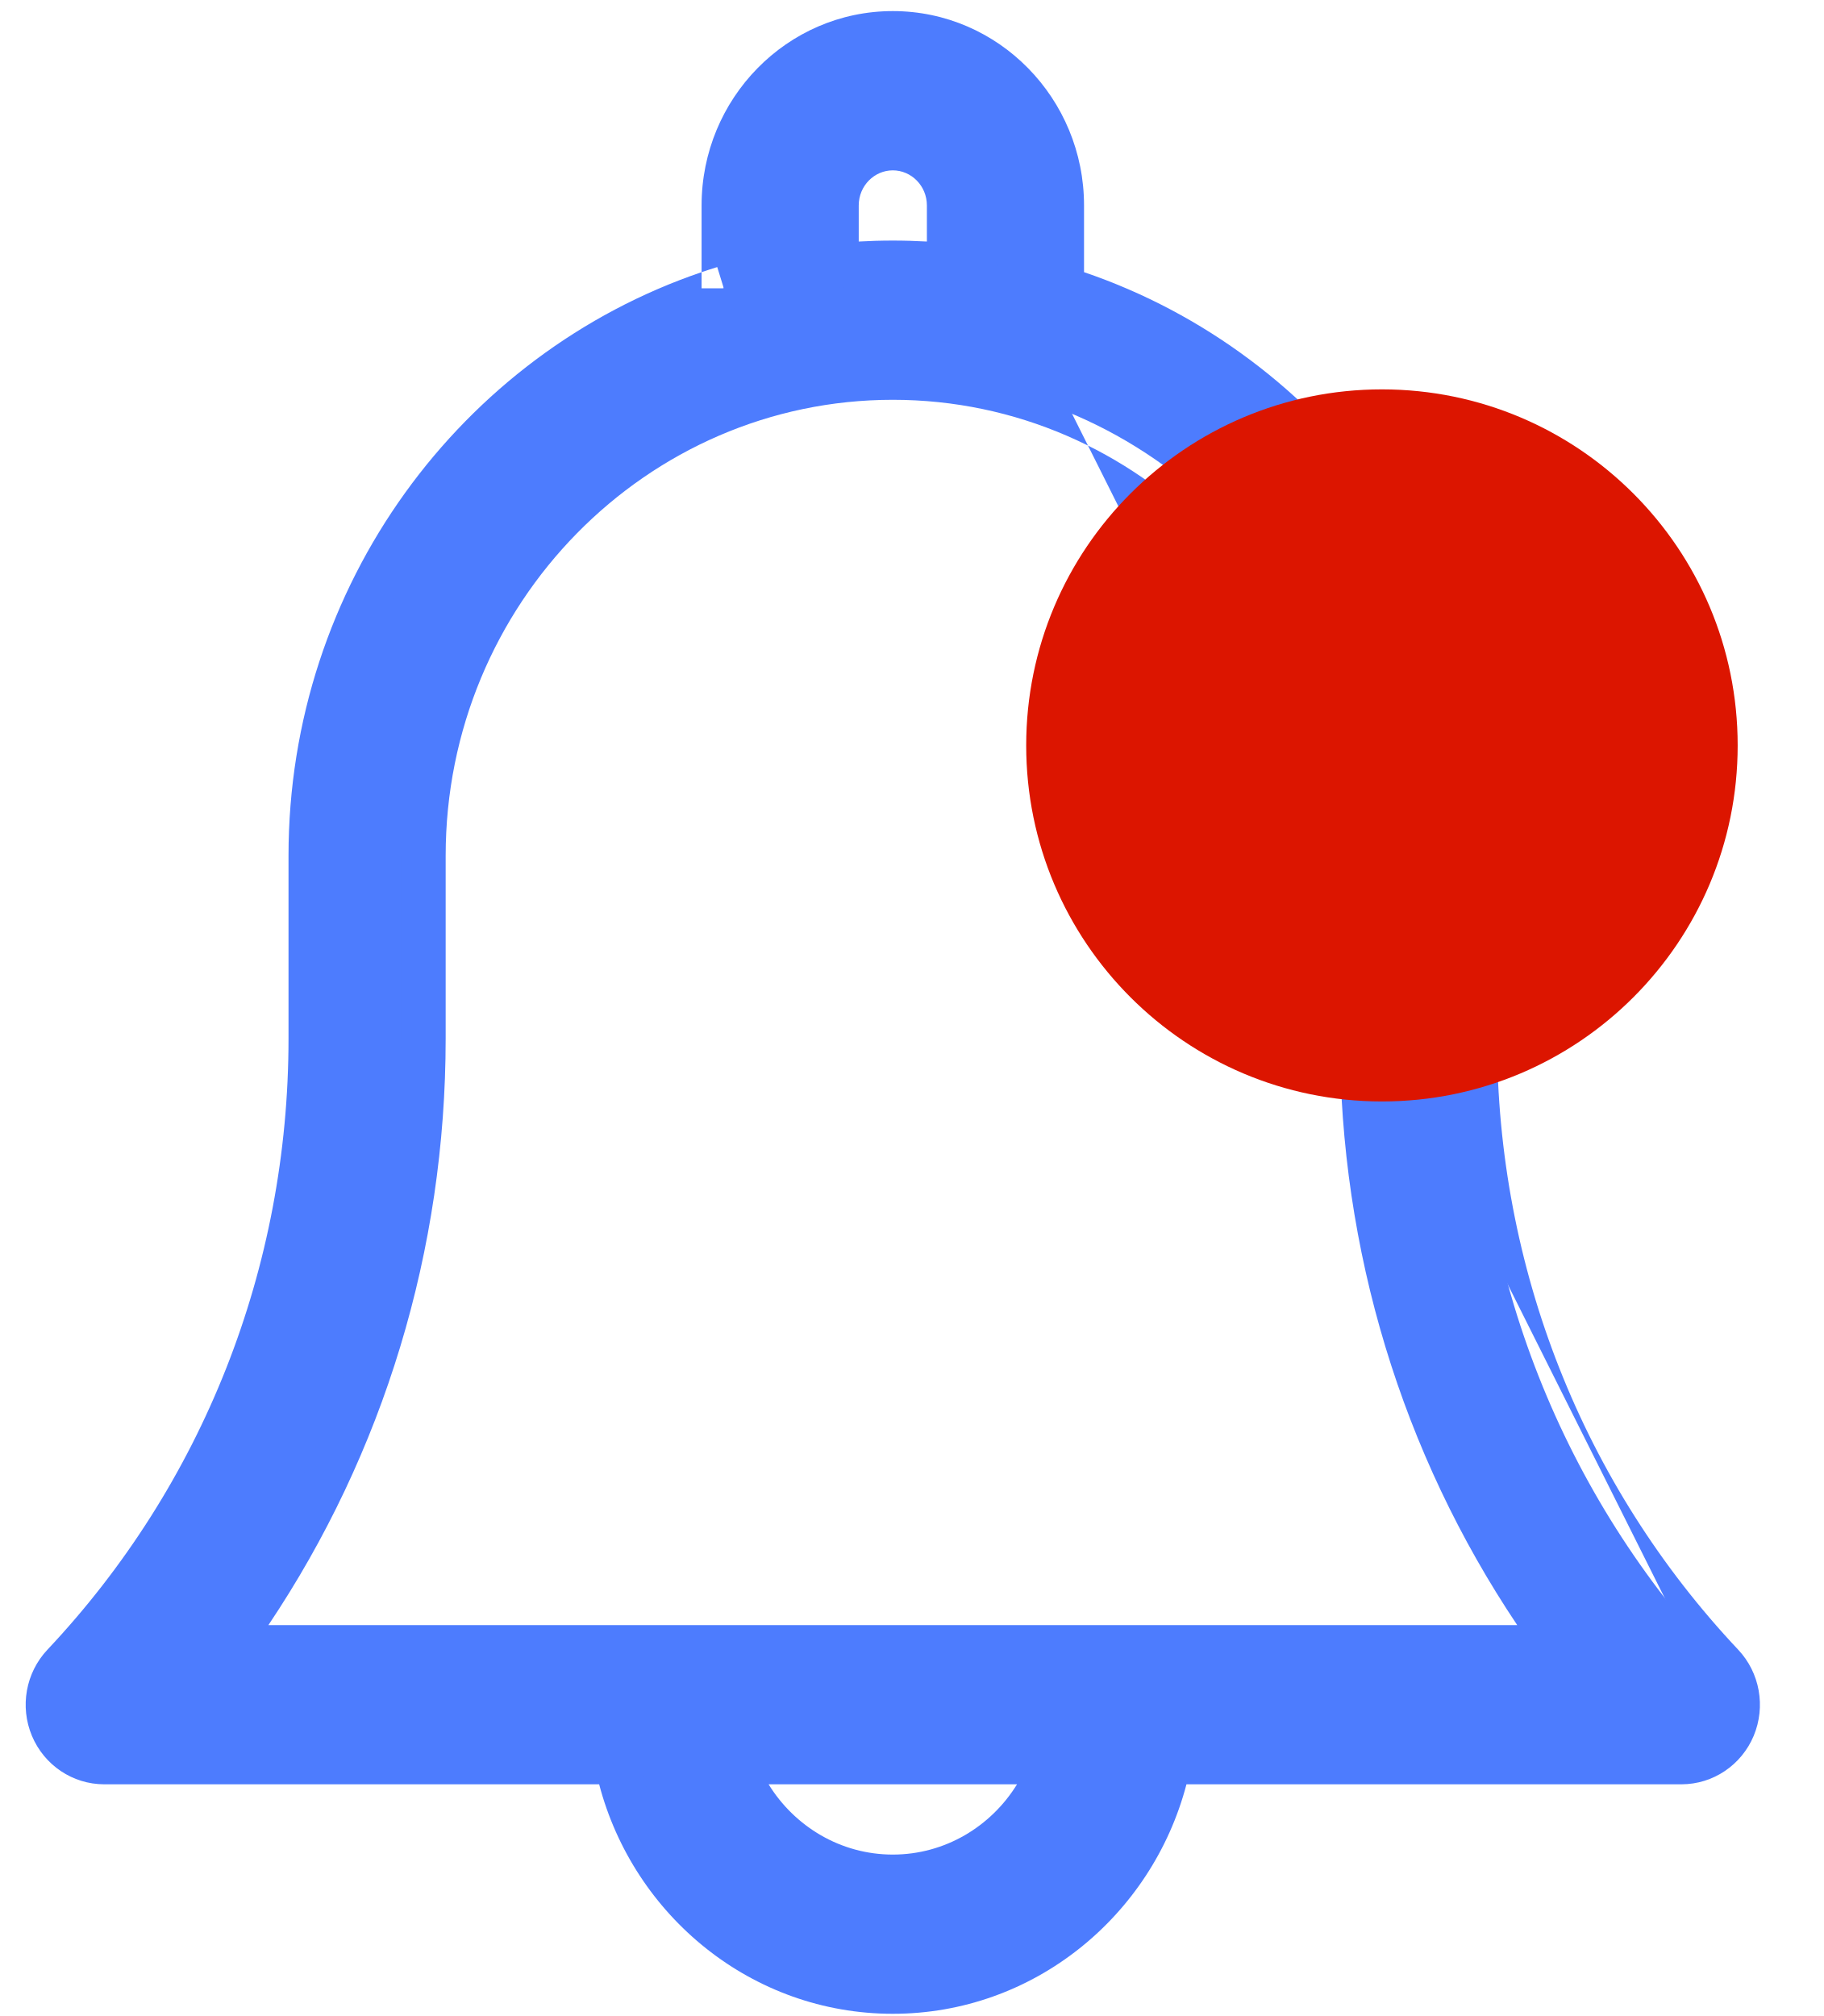
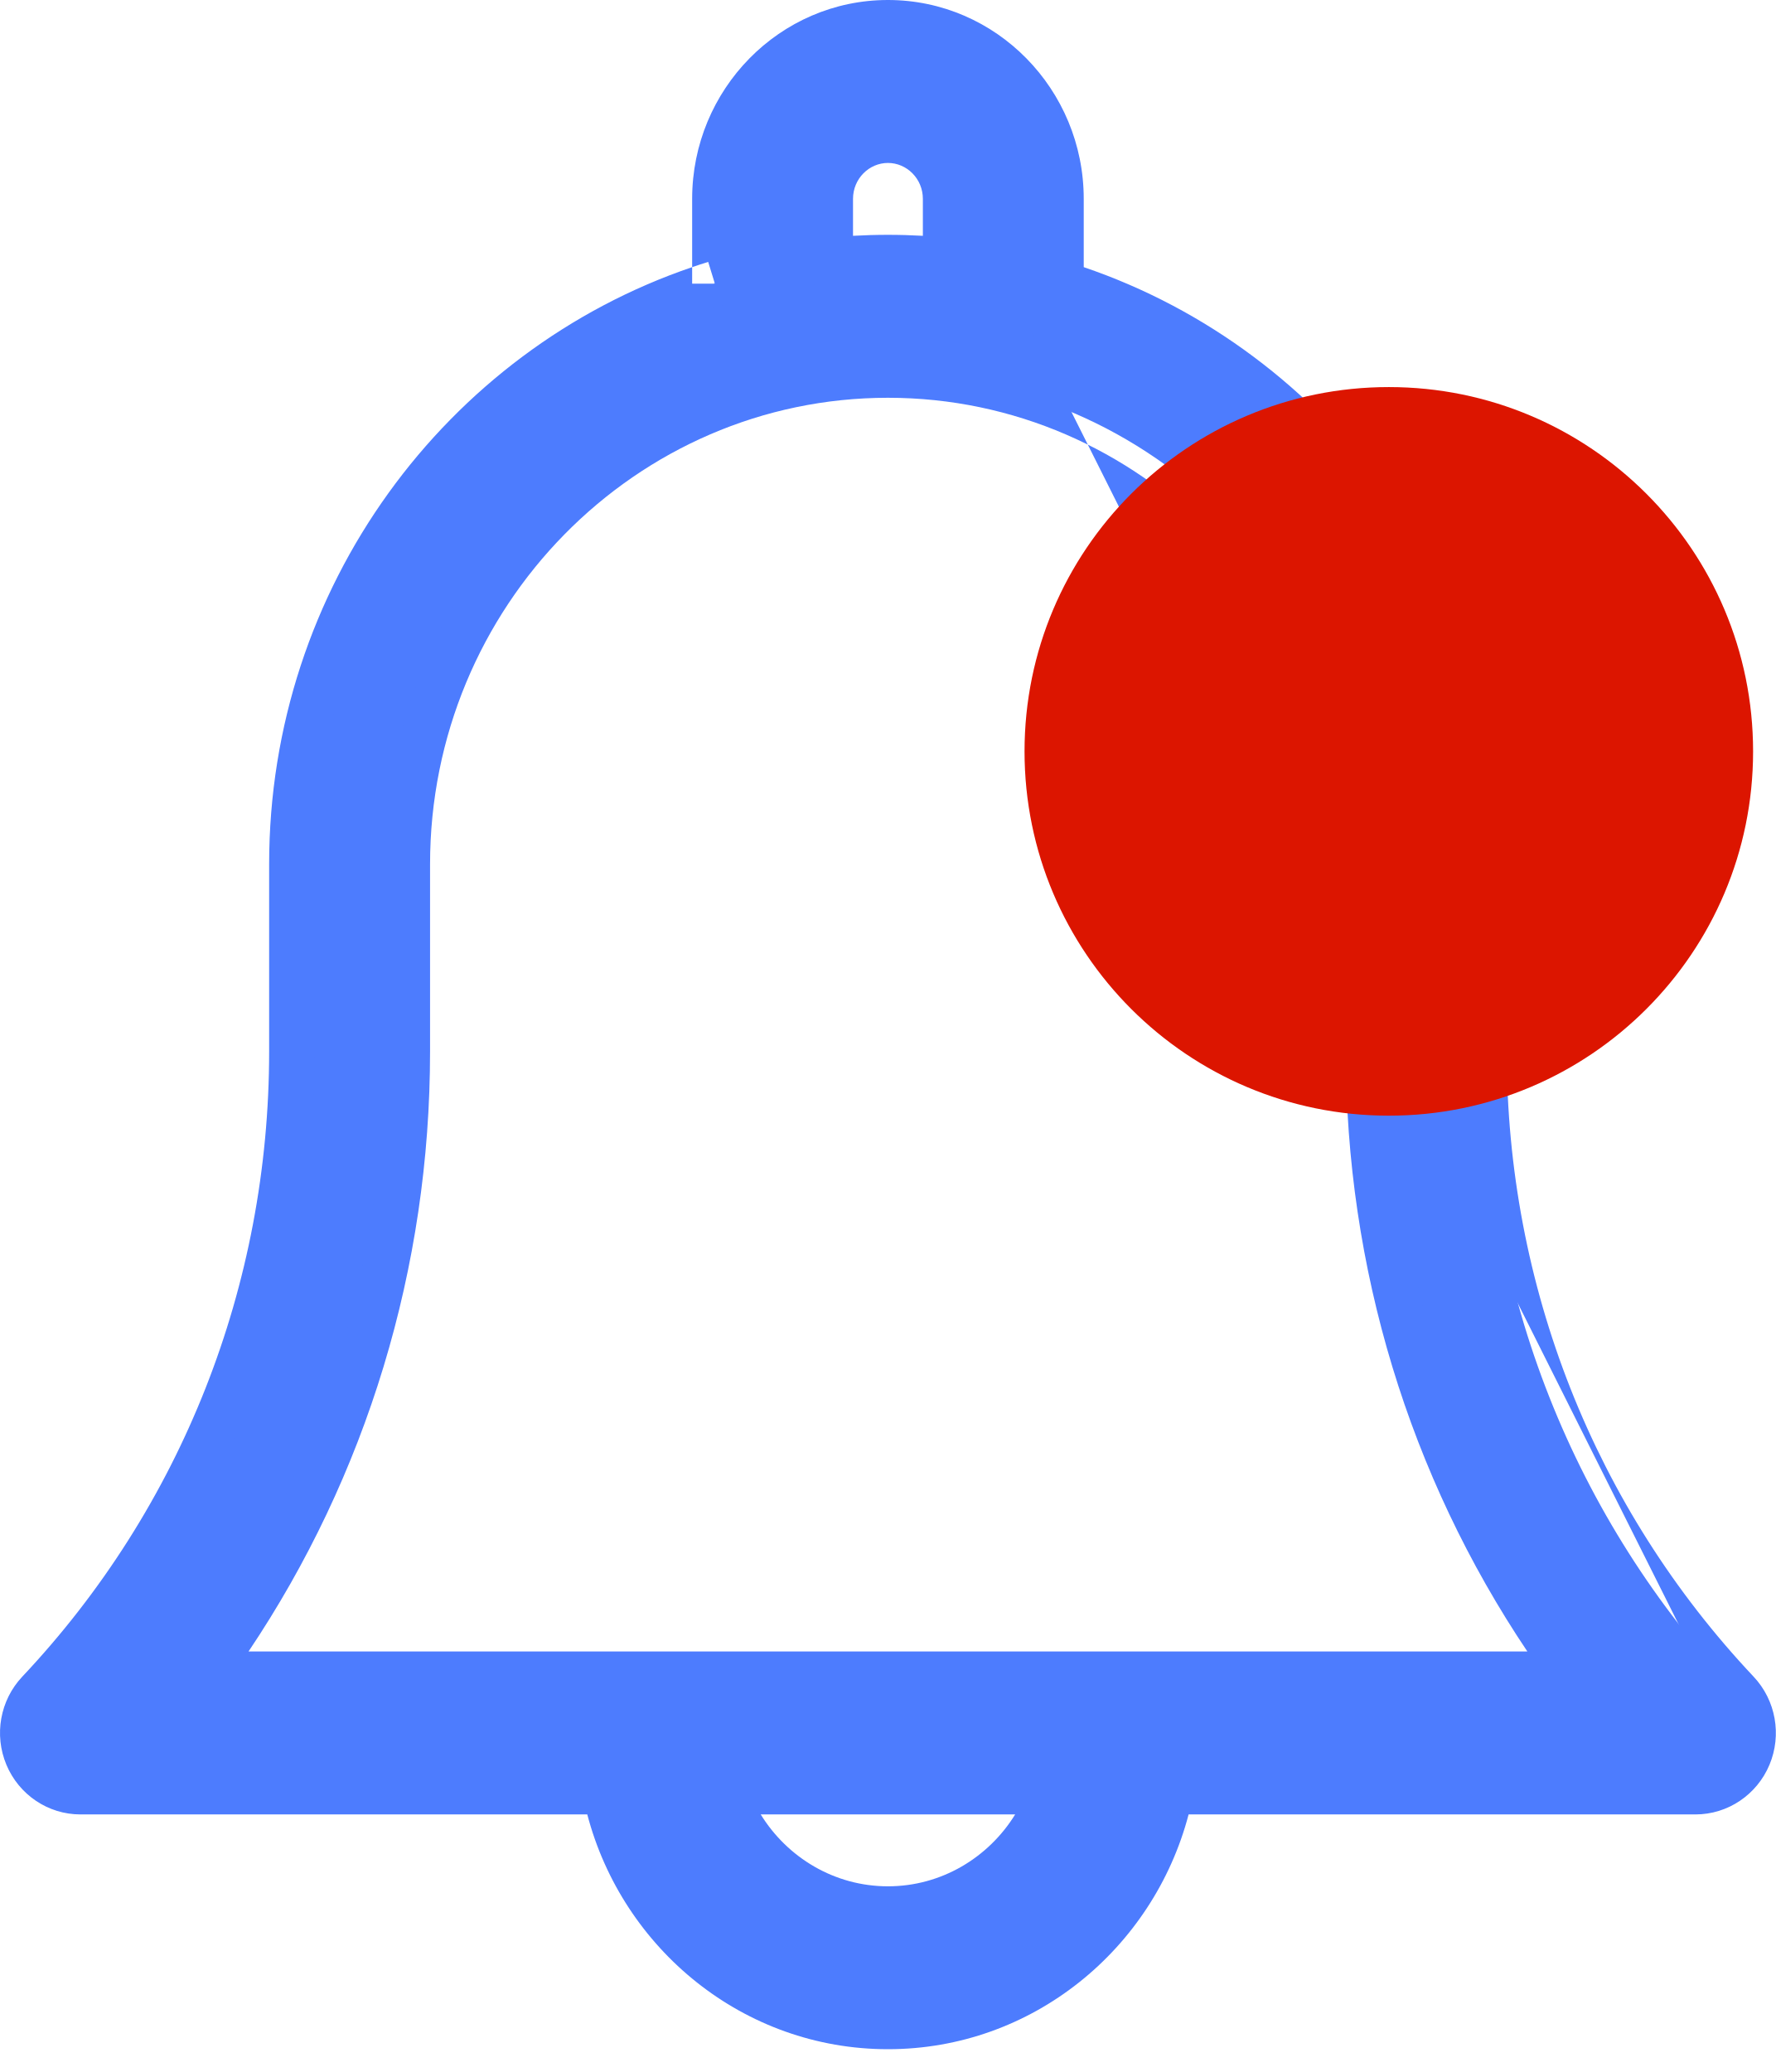
- <svg xmlns="http://www.w3.org/2000/svg" width="38" height="42" viewBox="0 0 38 42" fill="none">
-   <path d="M30.727,21.64L30.727,17.826C30.727,12.262 27.096,7.547 22.121,6.007L22.121,4.28C22.121,2.303 20.542,0.695 18.601,0.695C16.66,0.695 15.08,2.303 15.08,4.28L15.08,6.007C10.105,7.547 6.475,12.262 6.475,17.826L6.475,21.64C6.475,26.526 4.646,31.16 1.325,34.687C0.999,35.033 0.908,35.543 1.092,35.984C1.277,36.424 1.701,36.71 2.172,36.71L12.851,36.71C13.396,39.434 15.767,41.491 18.601,41.491C21.434,41.491 23.805,39.434 24.35,36.71L35.03,36.71C35.5,36.71 35.925,36.424 36.109,35.984C36.294,35.543 36.202,35.033 35.877,34.687C32.556,31.16 30.727,26.526 30.727,21.64ZM17.427,4.28C17.427,3.621 17.954,3.085 18.601,3.085C19.248,3.085 19.774,3.621 19.774,4.28L19.774,5.533C19.388,5.496 18.997,5.475 18.601,5.475C18.205,5.475 17.814,5.496 17.427,5.533L17.427,4.28ZM18.601,39.1C17.071,39.1 15.767,38.101 15.282,36.71L21.919,36.71C21.435,38.101 20.131,39.1 18.601,39.1ZM4.701,34.32C7.374,30.671 8.822,26.255 8.822,21.64L8.822,17.826C8.822,12.334 13.209,7.866 18.601,7.866C23.993,7.866 28.38,12.334 28.38,17.826L28.38,21.64C28.38,26.255 29.828,30.671 32.501,34.32L4.701,34.32Z" fill="#4D7CFE" />
-   <path d="M14.617,4.28C14.617,2.055 16.396,0.231 18.601,0.231C20.806,0.231 22.585,2.055 22.585,4.28L22.585,5.67C27.583,7.371 31.19,12.18 31.19,17.826L31.19,21.639C31.19,26.409 32.975,30.929 36.214,34.369C36.666,34.849 36.791,35.554 36.537,36.163C36.282,36.772 35.691,37.173 35.03,37.173L24.719,37.173C23.999,39.918 21.534,41.954 18.601,41.954C15.668,41.954 13.203,39.918 12.483,37.173L2.172,37.173C1.511,37.173 0.92,36.772 0.665,36.163C0.41,35.554 0.536,34.849 0.988,34.369C0.988,34.369 0.988,34.369 0.988,34.369C4.227,30.929 6.011,26.409 6.011,21.639L6.011,17.826C6.011,12.18 9.618,7.371 14.617,5.67L14.617,6.007L15.08,6.007L14.943,5.564C14.834,5.598 14.725,5.633 14.617,5.67L14.617,4.28ZM18.601,1.158C16.923,1.158 15.544,2.551 15.544,4.28L15.544,6.349L15.217,6.45C10.435,7.93 6.938,12.467 6.938,17.826L6.938,21.639C6.938,26.643 5.065,31.391 1.662,35.005C1.463,35.217 1.405,35.531 1.519,35.804C1.633,36.076 1.892,36.246 2.172,36.246L13.231,36.246L13.306,36.619C13.809,39.137 15.998,41.027 18.601,41.027C21.204,41.027 23.392,39.137 23.896,36.619L23.971,36.246L35.03,36.246C35.31,36.246 35.569,36.076 35.682,35.804C35.797,35.532 35.739,35.217 35.54,35.005M18.601,3.549C18.217,3.549 17.891,3.87 17.891,4.28L17.891,5.032C18.126,5.019 18.362,5.012 18.601,5.012C18.839,5.012 19.076,5.019 19.311,5.032L19.311,4.28C19.311,3.87 18.985,3.549 18.601,3.549ZM16.964,4.28C16.964,3.373 17.69,2.621 18.601,2.621C19.511,2.621 20.238,3.373 20.238,4.28L20.238,6.045L19.729,5.995C19.357,5.958 18.981,5.939 18.601,5.939C18.221,5.939 17.844,5.958 17.473,5.995L16.964,6.045L16.964,4.28ZM18.601,8.329C13.472,8.329 9.285,12.582 9.285,17.826L9.285,21.639C9.285,26.046 7.992,30.277 5.592,33.856L31.61,33.856C29.21,30.277 27.917,26.046 27.917,21.639L27.917,17.826C27.917,12.582 23.73,8.329 18.601,8.329ZM8.358,17.826C8.358,12.086 12.945,7.402 18.601,7.402C24.257,7.402 28.843,12.086 28.843,17.826L28.843,21.639C28.843,26.157 30.261,30.477 32.874,34.045L33.415,34.783L3.787,34.783L4.327,34.045C6.941,30.477 8.358,26.157 8.358,21.639L8.358,17.826ZM14.63,36.246L22.572,36.246L22.357,36.862C21.811,38.429 20.339,39.564 18.601,39.564C16.863,39.564 15.39,38.429 14.845,36.862L14.63,36.246ZM16.013,37.173C16.556,38.054 17.516,38.637 18.601,38.637C19.686,38.637 20.646,38.054 21.189,37.173L16.013,37.173Z" clip-rule="evenodd" fill-rule="evenodd" fill="#4D7CFE" />
-   <path d="M36.203,15.53C36.203,19.626 32.885,22.947 28.792,22.947C24.698,22.947 21.38,19.626 21.38,15.53C21.38,11.433 24.698,8.112 28.792,8.112C32.885,8.112 36.203,11.433 36.203,15.53Z" fill="#DC1500" />
+ <svg xmlns="http://www.w3.org/2000/svg" width="36" height="42" viewBox="0 0 36 42" fill="none">
+   <path d="M30.082,21.314L30.082,17.517C30.082,11.978 26.464,7.284 21.508,5.75L21.508,4.031C21.508,2.063 19.934,0.462 18,0.462C16.066,0.462 14.492,2.063 14.492,4.031L14.492,5.75C9.536,7.284 5.918,11.978 5.918,17.517L5.918,21.314C5.918,26.179 4.096,30.792 0.787,34.304C0.463,34.648 0.372,35.156 0.555,35.594C0.739,36.033 1.162,36.317 1.631,36.317L12.272,36.317C12.815,39.03 15.177,41.077 18,41.077C20.823,41.077 23.185,39.03 23.729,36.317L34.369,36.317C34.838,36.317 35.261,36.033 35.445,35.594C35.629,35.156 35.537,34.648 35.213,34.304C31.904,30.792 30.082,26.179 30.082,21.314ZM16.831,4.031C16.831,3.375 17.355,2.841 18,2.841C18.645,2.841 19.169,3.375 19.169,4.031L19.169,5.279C18.784,5.241 18.394,5.221 18,5.221C17.606,5.221 17.216,5.241 16.831,5.279L16.831,4.031ZM18,38.697C16.476,38.697 15.176,37.702 14.693,36.317L21.307,36.317C20.824,37.702 19.524,38.697 18,38.697ZM4.151,33.938C6.814,30.305 8.256,25.909 8.256,21.314L8.256,17.517C8.256,12.049 12.627,7.601 18,7.601C23.373,7.601 27.744,12.049 27.744,17.517L27.744,21.314C27.744,25.909 29.186,30.305 31.849,33.938L4.151,33.938Z" fill="#4D7CFE" />
+   <path d="M14.031,4.031C14.031,1.816 15.803,0 18,0C20.197,0 21.969,1.816 21.969,4.031L21.969,5.415C26.95,7.109 30.544,11.896 30.544,17.517L30.544,21.314C30.544,26.062 32.322,30.562 35.549,33.987C35.999,34.465 36.124,35.167 35.87,35.773C35.616,36.379 35.027,36.779 34.369,36.779L24.095,36.779C23.378,39.511 20.923,41.538 18,41.538C15.077,41.538 12.622,39.511 11.905,36.779L1.631,36.779C0.973,36.779 0.384,36.379 0.13,35.773C-0.124,35.167 0.001,34.465 0.451,33.987C0.451,33.987 0.451,33.987 0.451,33.987C3.678,30.562 5.456,26.062 5.456,21.314L5.456,17.517C5.456,11.896 9.05,7.109 14.031,5.415L14.031,5.75L14.492,5.75L14.356,5.309C14.247,5.343 14.139,5.378 14.031,5.415L14.031,4.031ZM18,0.923C16.328,0.923 14.954,2.31 14.954,4.031L14.954,6.091L14.629,6.191C9.864,7.665 6.38,12.182 6.38,17.517L6.38,21.314C6.38,26.295 4.513,31.022 1.123,34.62C0.925,34.831 0.867,35.144 0.981,35.416C1.094,35.686 1.352,35.856 1.631,35.856L12.65,35.856L12.724,36.227C13.226,38.733 15.407,40.615 18,40.615C20.593,40.615 22.774,38.733 23.276,36.227L23.35,35.856L34.369,35.856C34.648,35.856 34.906,35.686 35.019,35.416C35.133,35.144 35.075,34.831 34.877,34.62M18,3.303C17.618,3.303 17.292,3.622 17.292,4.031L17.292,4.78C17.526,4.767 17.762,4.76 18,4.76C18.238,4.76 18.474,4.767 18.708,4.78L18.708,4.031C18.708,3.622 18.382,3.303 18,3.303ZM16.369,4.031C16.369,3.128 17.093,2.38 18,2.38C18.907,2.38 19.631,3.128 19.631,4.031L19.631,5.788L19.124,5.738C18.754,5.702 18.379,5.683 18,5.683C17.621,5.683 17.246,5.702 16.876,5.738L16.369,5.788L16.369,4.031ZM18,8.063C12.89,8.063 8.718,12.296 8.718,17.517L8.718,21.314C8.718,25.701 7.43,29.913 5.038,33.476L30.962,33.476C28.57,29.913 27.282,25.701 27.282,21.314L27.282,17.517C27.282,12.296 23.11,8.063 18,8.063ZM7.795,17.517C7.795,11.802 12.365,7.139 18,7.139C23.635,7.139 28.205,11.802 28.205,17.517L28.205,21.314C28.205,25.812 29.617,30.112 32.221,33.665L32.76,34.399L3.24,34.399L3.779,33.665C6.383,30.112 7.795,25.812 7.795,21.314L7.795,17.517ZM14.044,35.856L21.956,35.856L21.742,36.469C21.199,38.029 19.732,39.159 18,39.159C16.269,39.159 14.801,38.029 14.258,36.469L14.044,35.856ZM15.421,36.779C15.962,37.656 16.919,38.236 18,38.236C19.081,38.236 20.038,37.656 20.579,36.779L15.421,36.779Z" clip-rule="evenodd" fill-rule="evenodd" fill="#4D7CFE" />
+   <path d="M35.538,15.231C35.538,19.309 32.232,22.615 28.154,22.615C24.075,22.615 20.769,19.309 20.769,15.231C20.769,11.152 24.075,7.846 28.154,7.846C32.232,7.846 35.538,11.152 35.538,15.231Z" fill="#DC1500" />
</svg>
